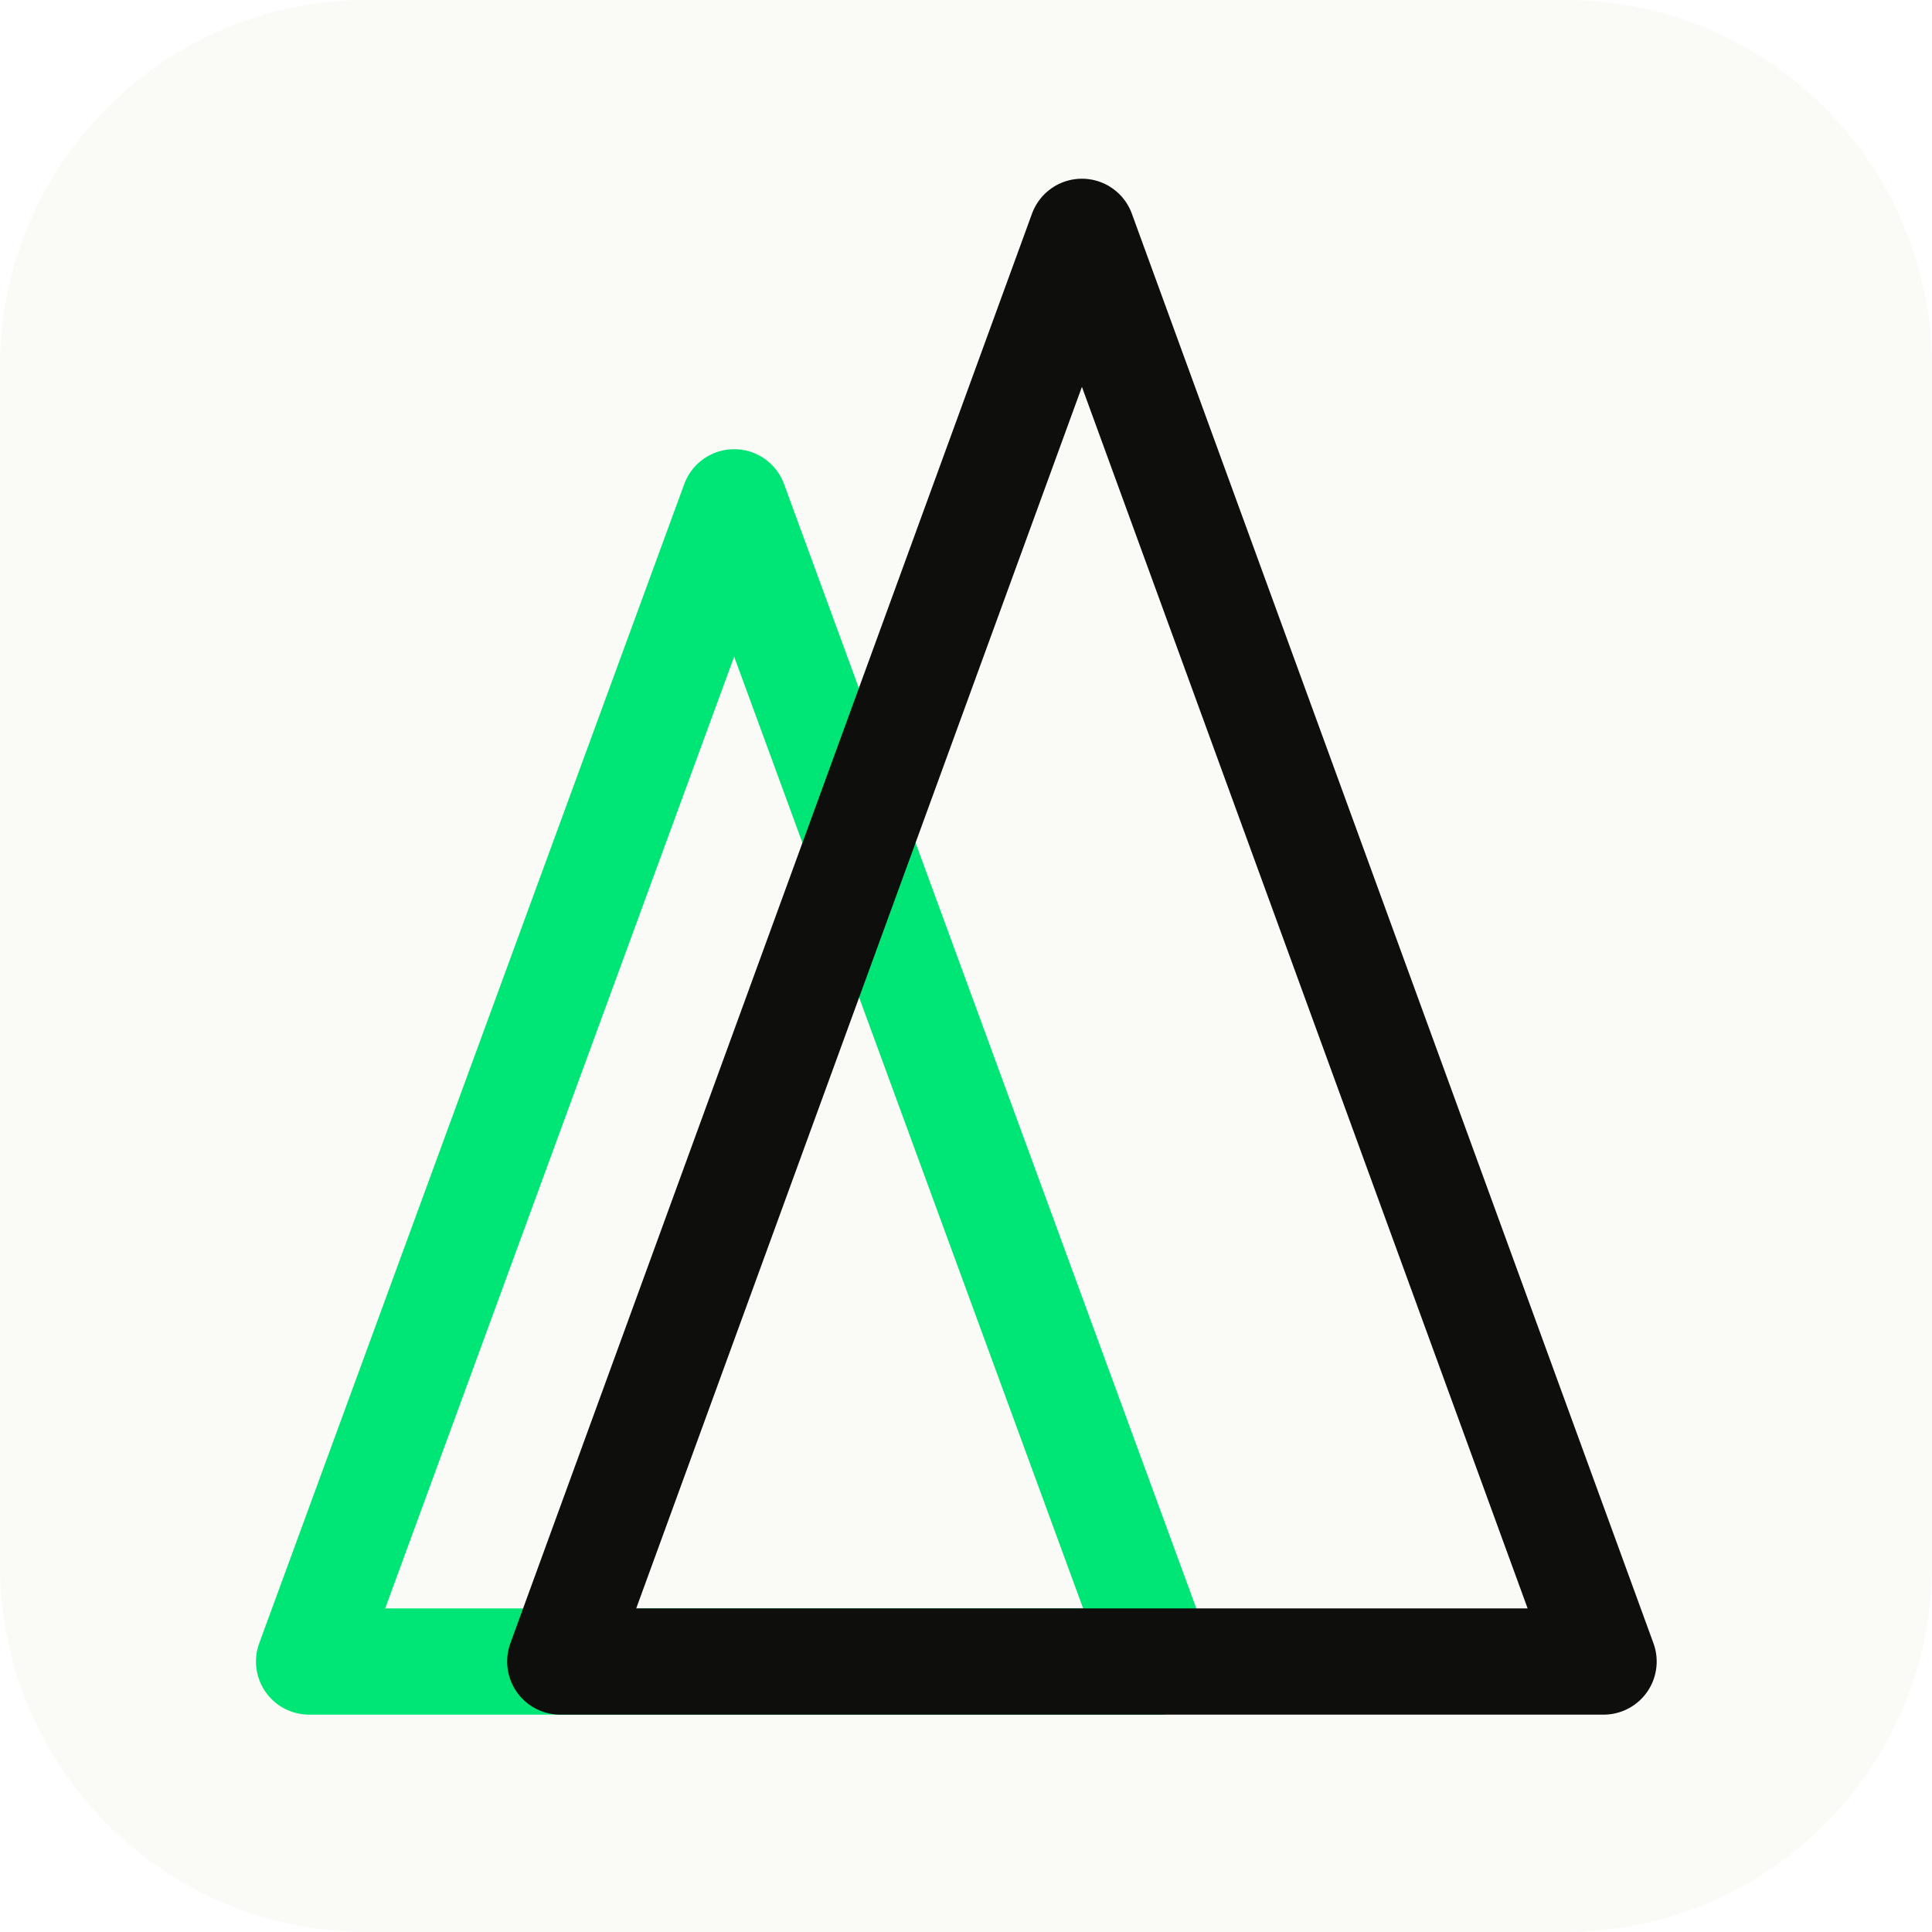
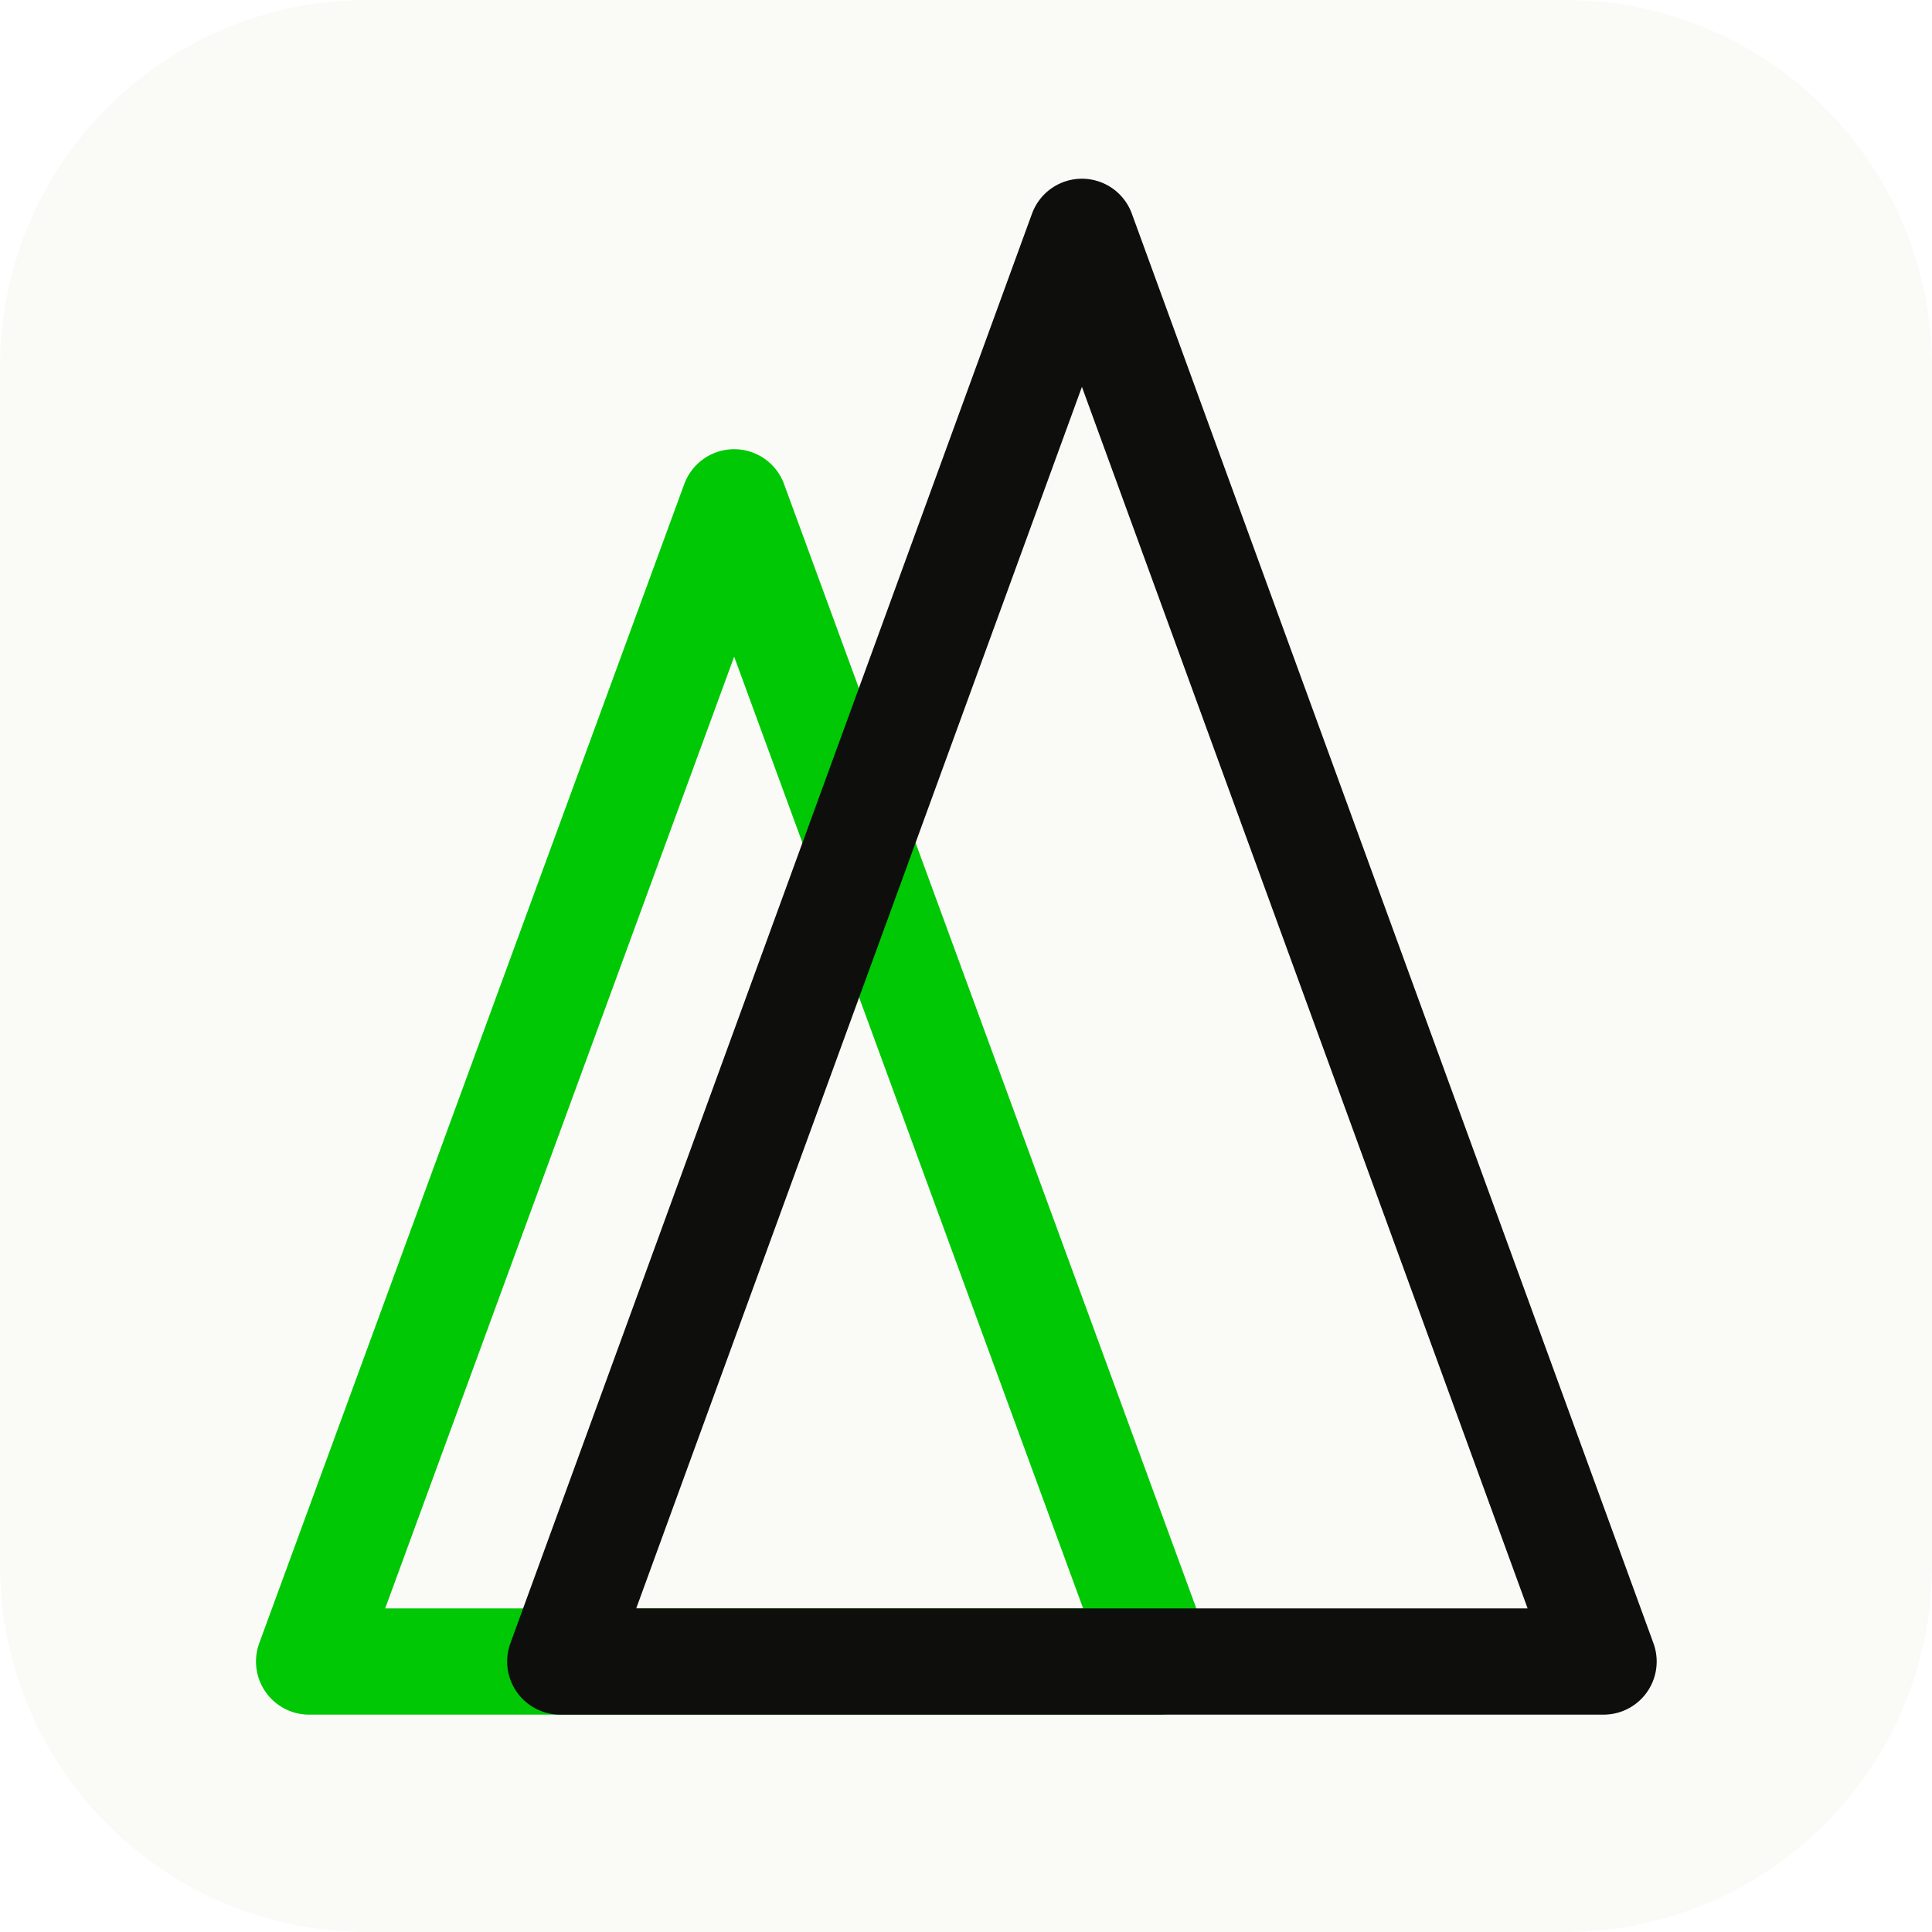
<svg xmlns="http://www.w3.org/2000/svg" viewBox="0 0 100 100" fill="none" width="512" height="512">
  <rect width="100" height="100" rx="19" fill="#FAFAF7" />
-   <polygon points="38,26 16,86 60,86" stroke="#00E676" stroke-width="5.5" stroke-linejoin="round" fill="none" />
+   <polygon points="38,26 16,86 60,86" stroke="#00C805" stroke-width="5.5" stroke-linejoin="round" fill="none" />
  <polygon points="56,12 29,86 83,86" stroke="#0E0F0C" stroke-width="5.5" stroke-linejoin="round" fill="none" />
</svg>
